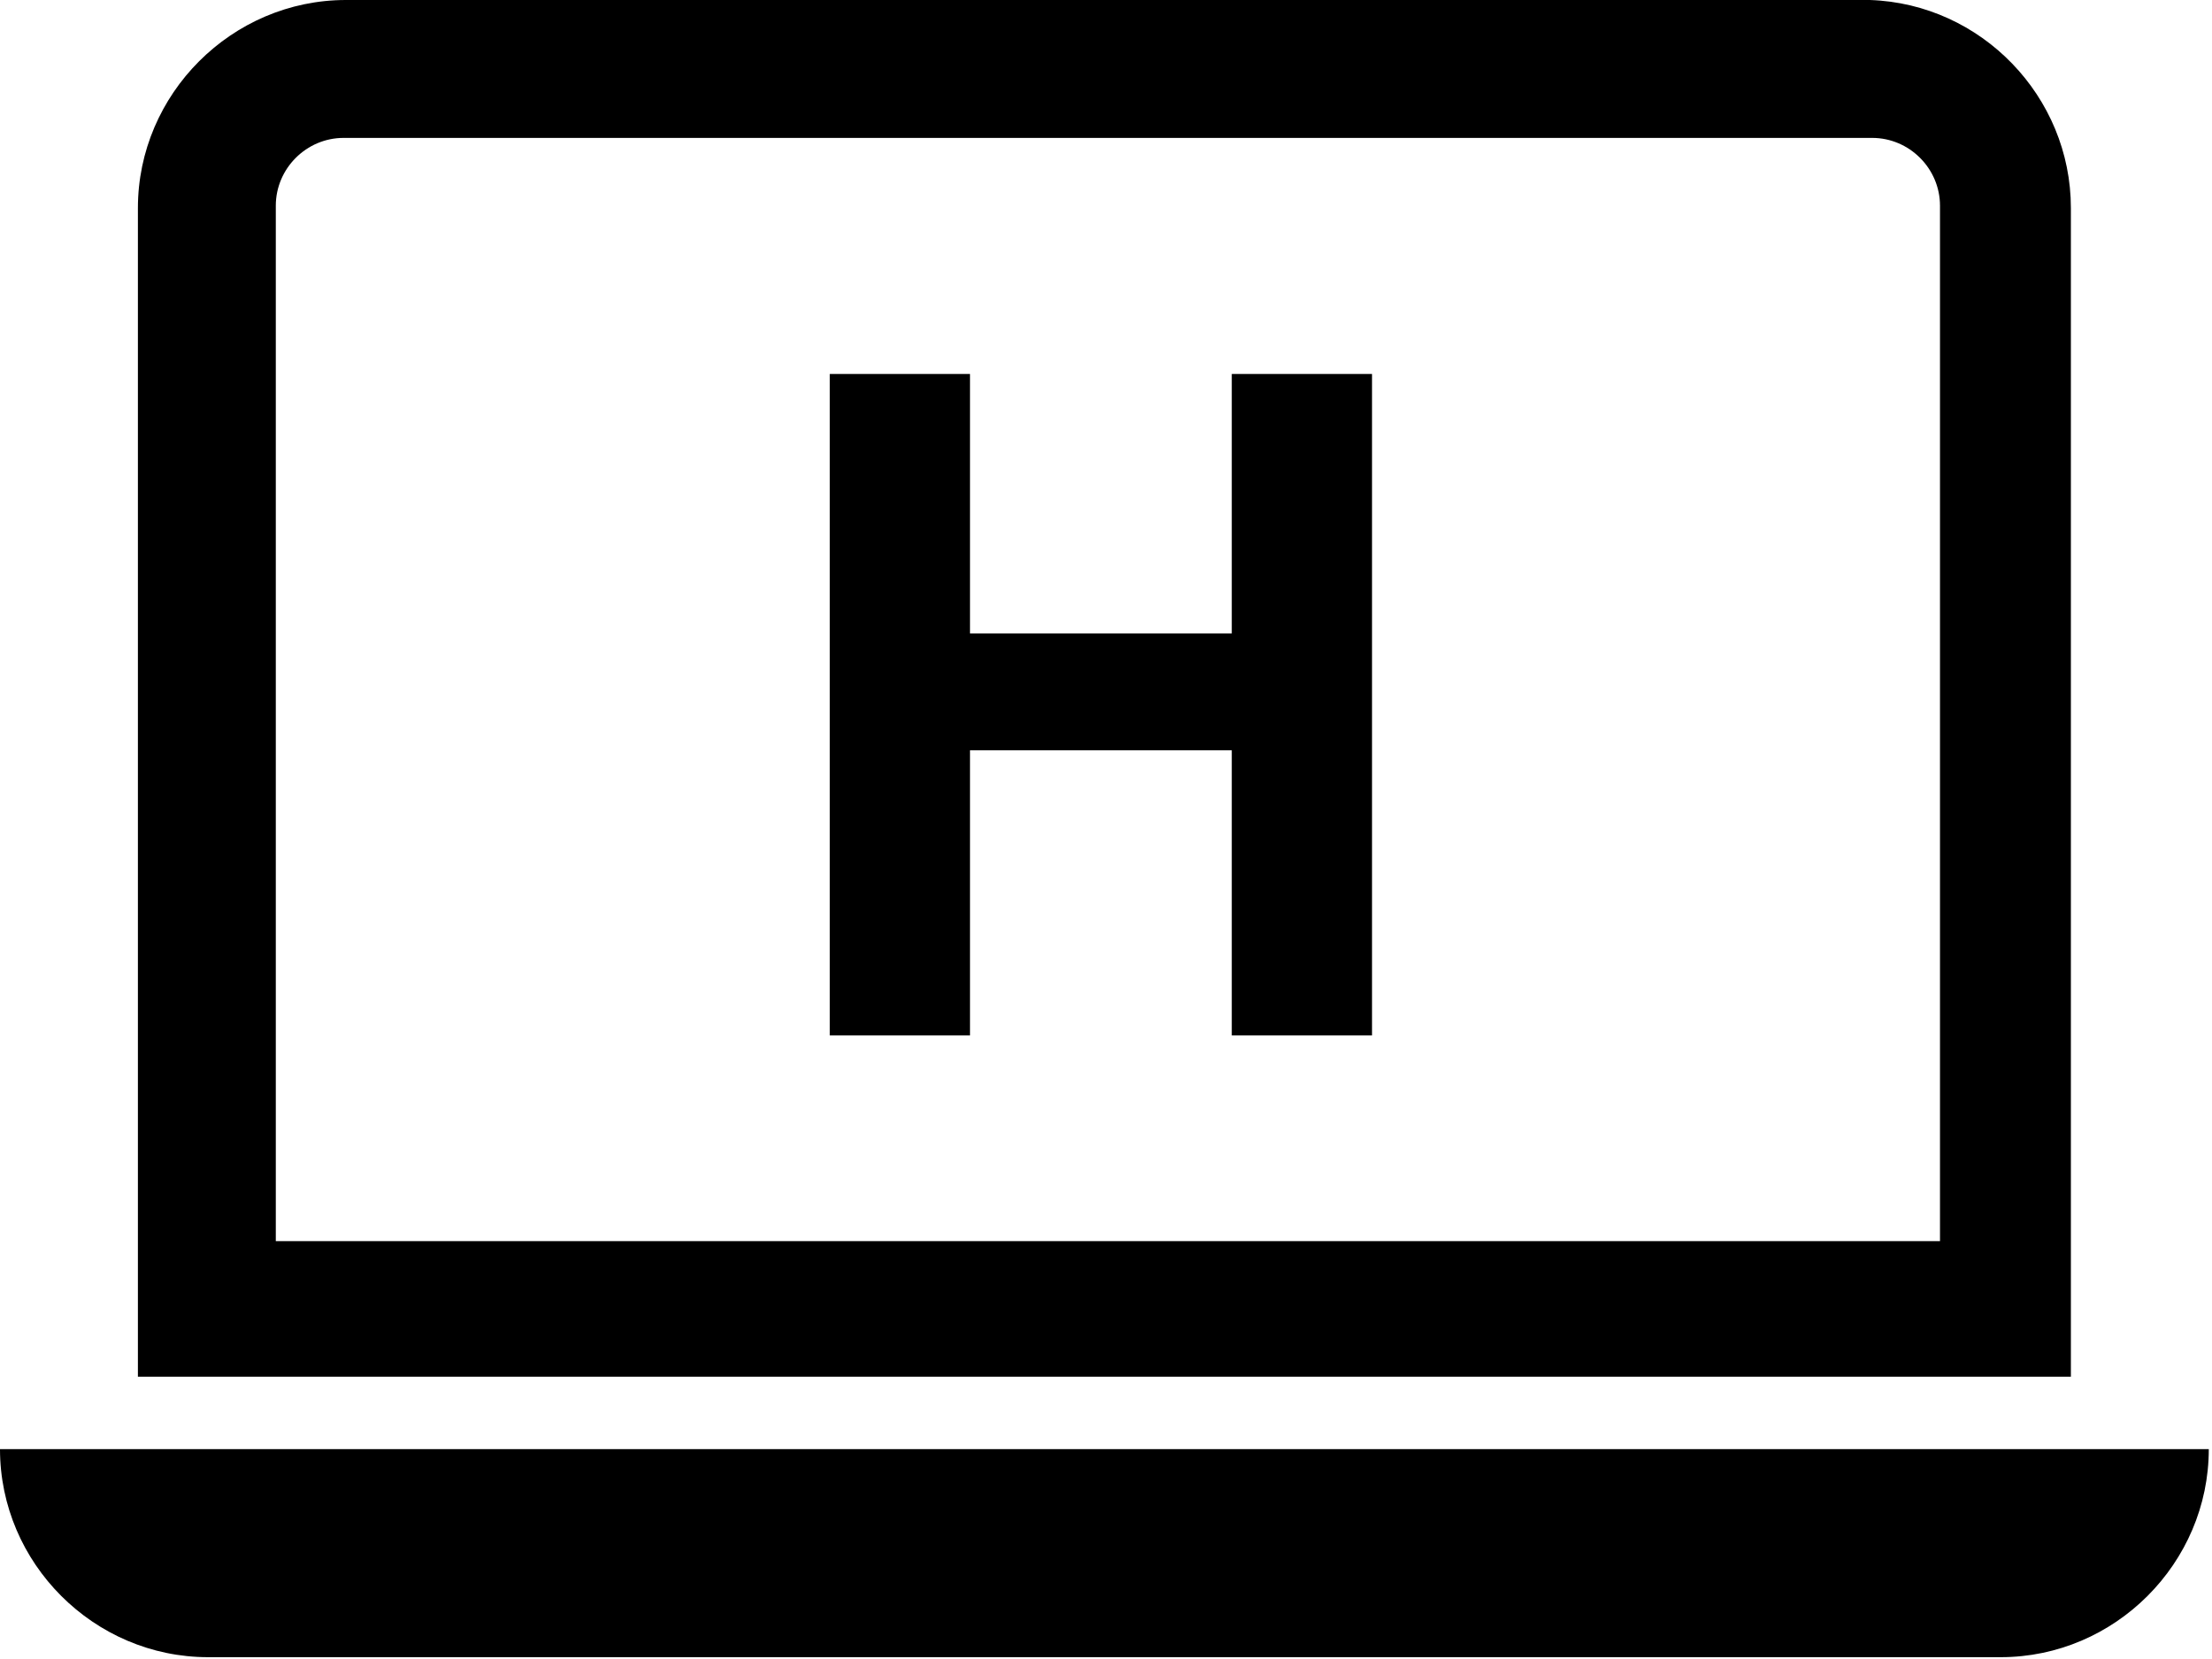
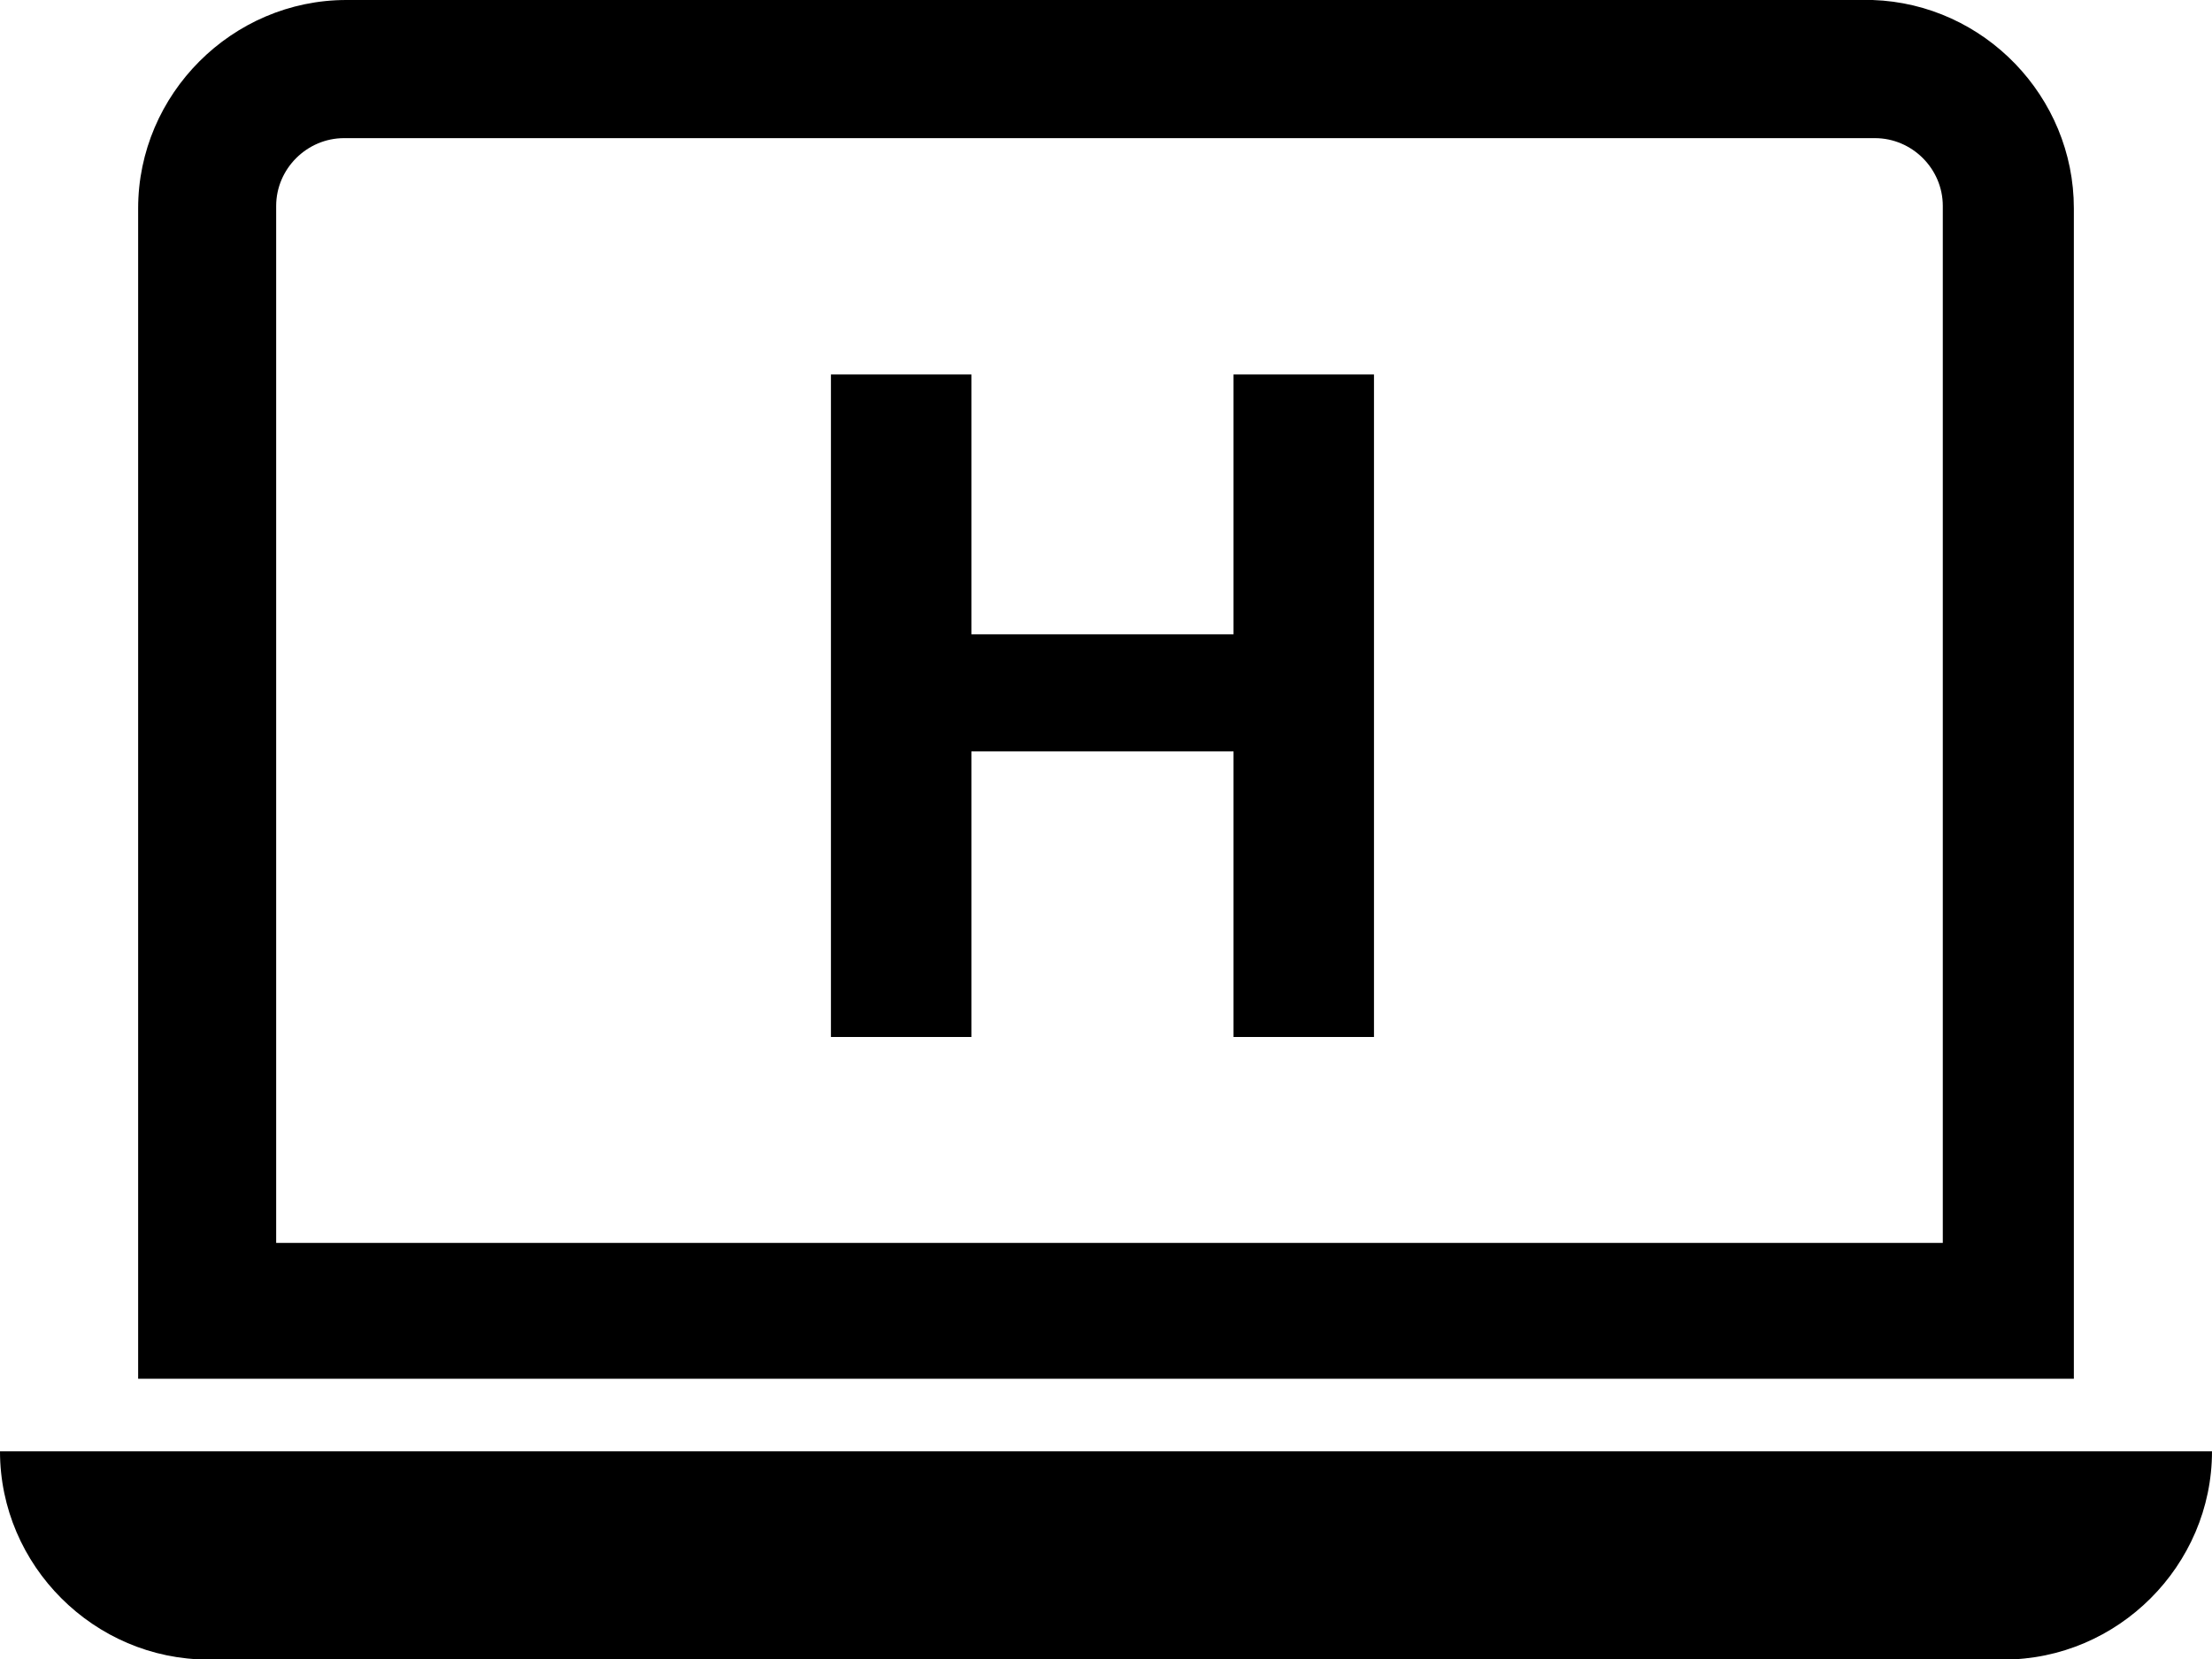
- <svg xmlns="http://www.w3.org/2000/svg" width="100%" height="100%" viewBox="0 0 612 459" version="1.1" xml:space="preserve" style="fill-rule:evenodd;clip-rule:evenodd;stroke-linejoin:round;stroke-miterlimit:2;">
-   <g transform="matrix(5.55556,0,0,5.55556,0,0)">
-     <g id="F6" transform="matrix(11.6402,0,0,11.6402,0,0)">
-       <g id="Layer_2">
-         <g id="F61">
-           <path d="M8,0.59C8.003,0.59 8.007,0.59 8.01,0.59C8.169,0.59 8.3,0.721 8.3,0.88C8.3,0.883 8.3,0.887 8.3,0.89L8.3,5.31L1.18,5.31L1.18,0.89C1.18,0.887 1.18,0.883 1.18,0.88C1.18,0.721 1.311,0.59 1.47,0.59C1.473,0.59 1.477,0.59 1.48,0.59L8,0.59ZM1.48,0C0.992,0 0.59,0.402 0.59,0.89L0.59,5.89L8.86,5.89L8.86,0.89C8.86,0.413 8.477,0.016 8,-0L1.48,0ZM0,6.2L9.45,6.2C9.45,6.688 9.048,7.09 8.56,7.09L0.89,7.09C0.402,7.09 0,6.688 -0,6.2" style="fill-rule:nonzero;" />
-           <path d="M5.87,4.43L5.27,4.43L5.27,3.21L4.15,3.21L4.15,4.43L3.55,4.43L3.55,1.6L4.15,1.6L4.15,2.71L5.27,2.71L5.27,1.6L5.87,1.6L5.87,4.43Z" style="fill-rule:nonzero;" />
-         </g>
-       </g>
-     </g>
-   </g>
+ <svg xmlns="http://www.w3.org/2000/svg" width="20" height="15" viewBox="0 0 20 15" fill="none">
+   <path d="M16.931 1.249C16.938 1.249 16.946 1.249 16.952 1.249C17.289 1.249 17.566 1.526 17.566 1.862C17.566 1.869 17.566 1.877 17.566 1.884V11.238H2.497V1.884C2.497 1.877 2.497 1.869 2.497 1.862C2.497 1.526 2.775 1.249 3.111 1.249C3.117 1.249 3.126 1.249 3.132 1.249H16.931ZM3.132 0C2.099 0 1.249 0.851 1.249 1.884V12.466H18.751V1.884C18.751 0.874 17.941 0.034 16.931 0H3.132ZM0 13.122H20C20 14.155 19.149 15.005 18.116 15.005H1.884C0.851 15.005 0 14.155 0 13.122Z" fill="black" />
+   <path d="M12.423 9.376H11.153V6.794H8.783V9.376H7.513V3.386H8.783V5.735H11.153V3.386H12.423V9.376Z" fill="black" />
</svg>
